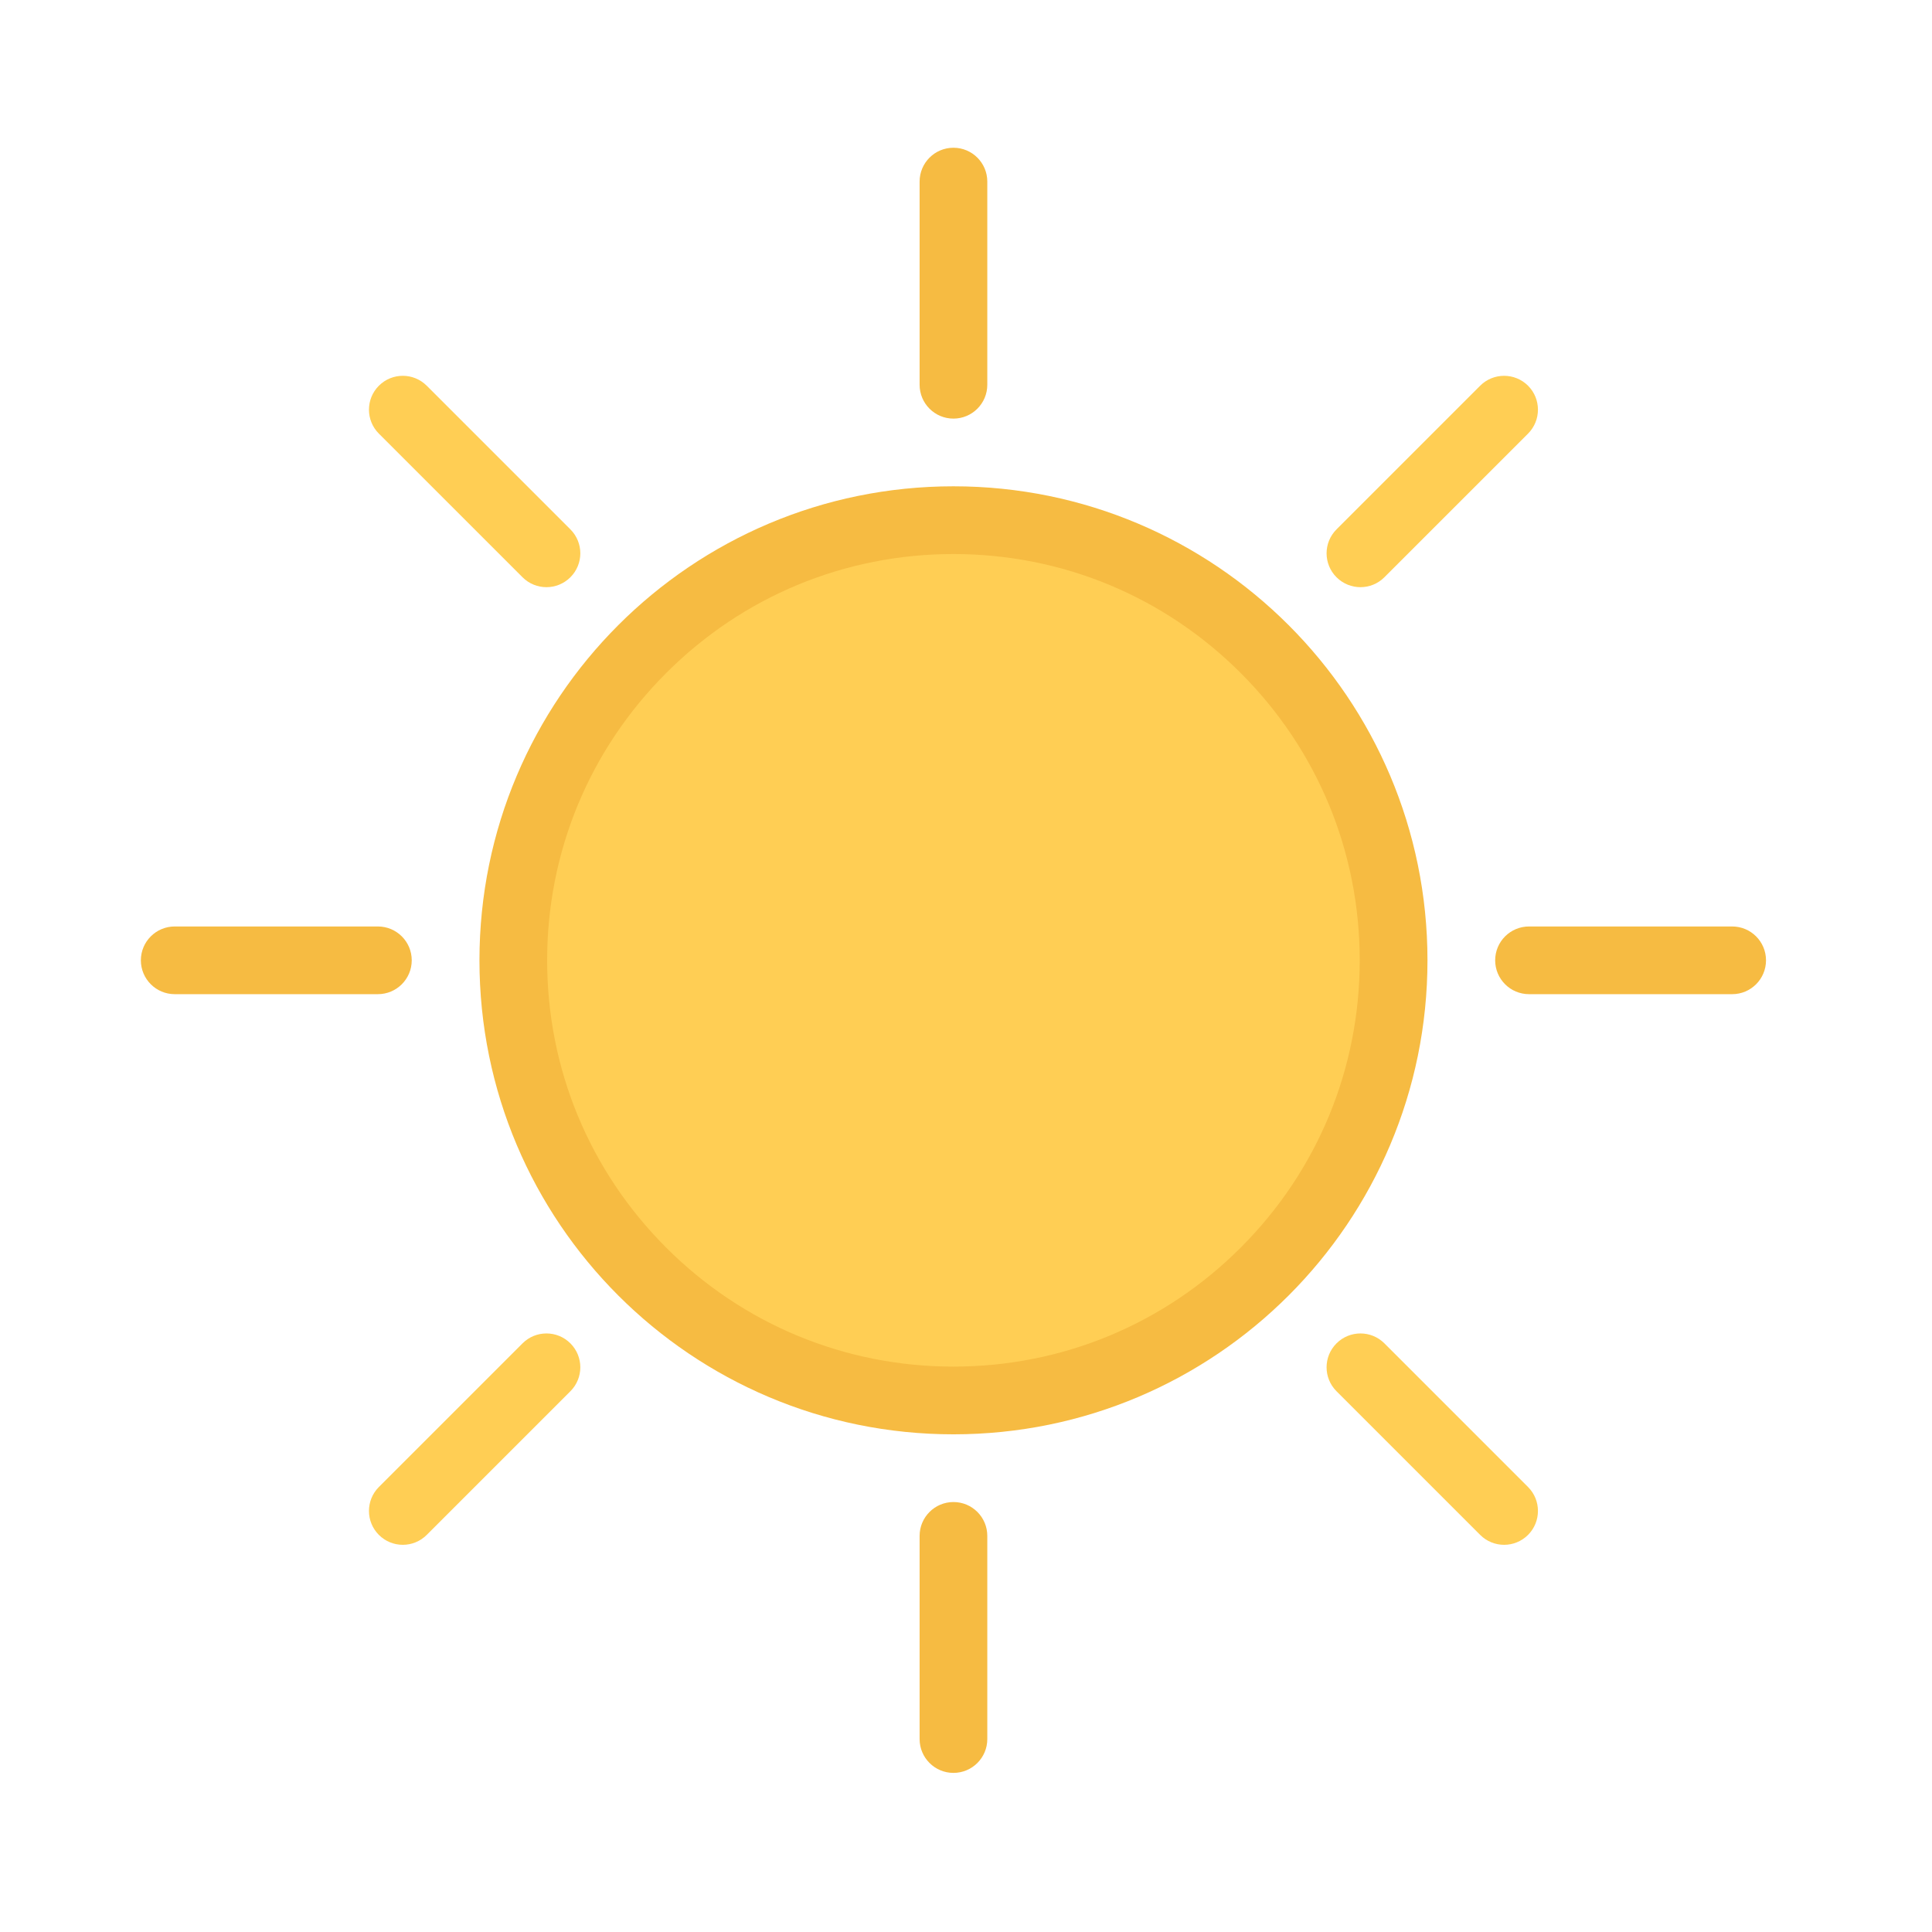
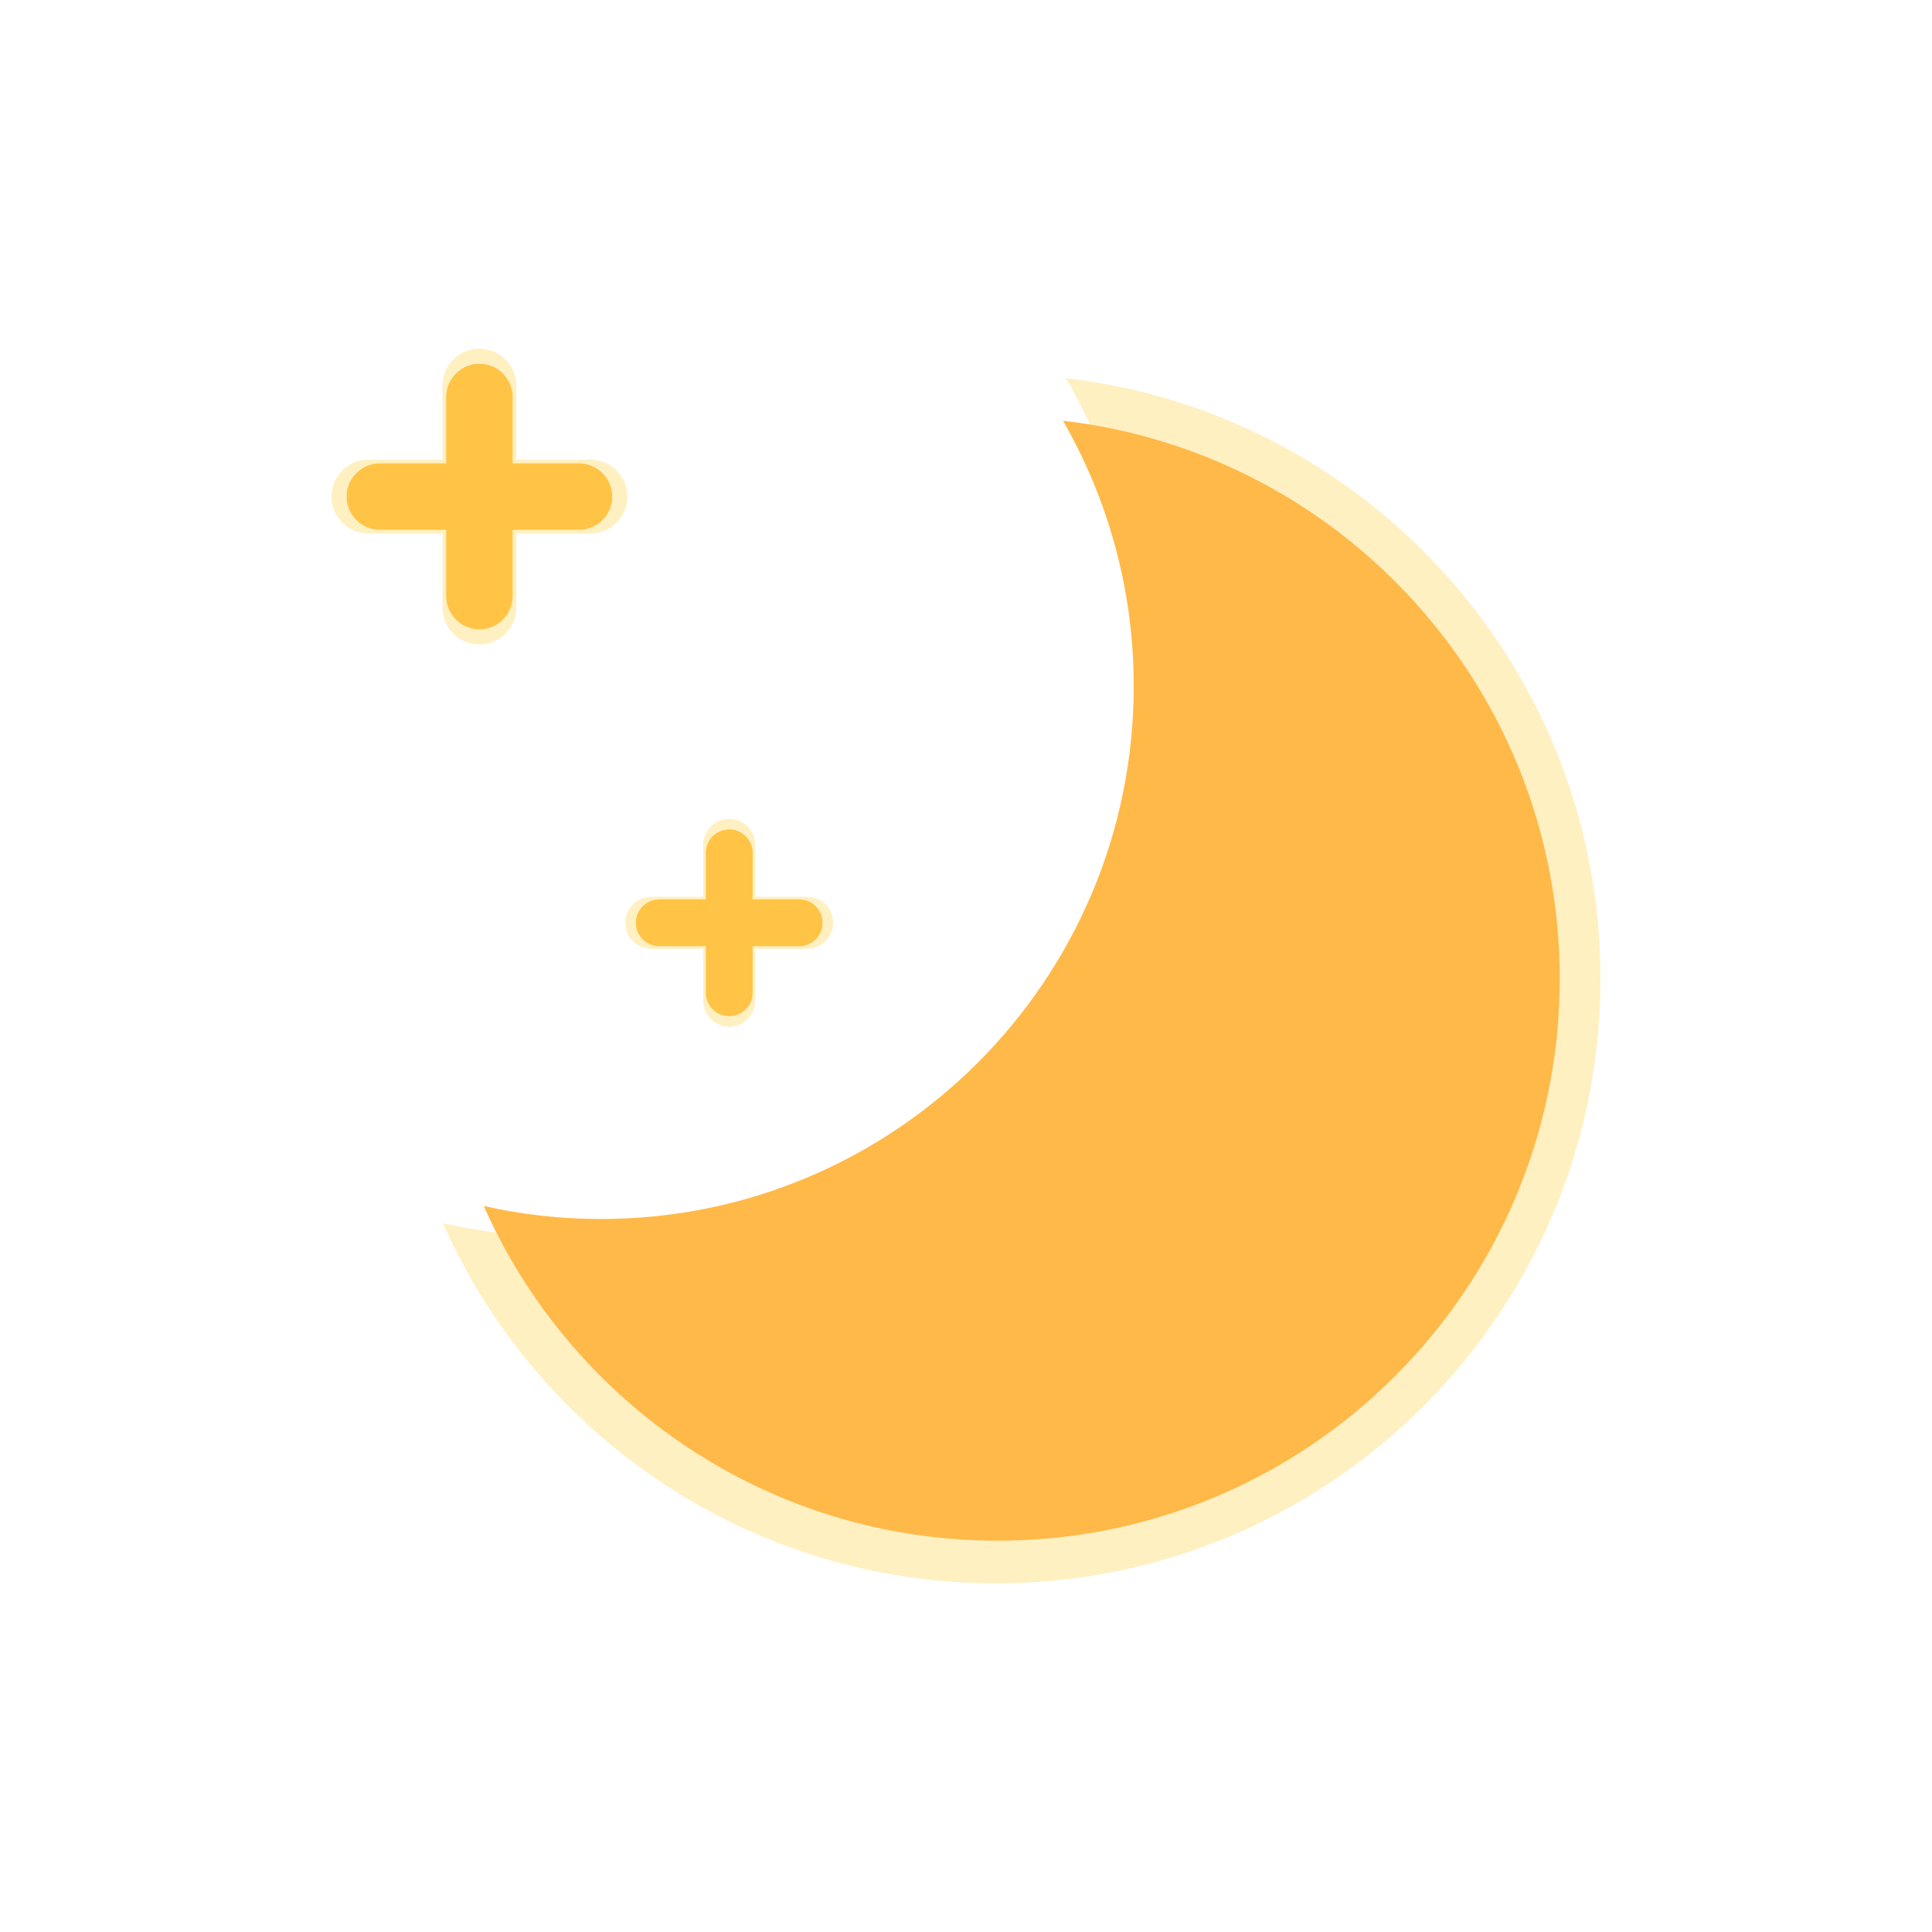
<svg xmlns="http://www.w3.org/2000/svg" class="icon" width="200px" height="200.00px" viewBox="0 0 1024 1024" version="1.1">
-   <path d="M505.34 221.87c-9.91 0-17.93-8.04-17.93-17.95V96.25c0-9.91 8.02-17.94 17.93-17.94 9.93 0 17.95 8.03 17.95 17.94v107.67c0 9.91-8.02 17.95-17.95 17.95zM505.34 939.67s0.02 0 0 0c-9.88 0-17.93-8.03-17.93-17.94V814.06c0-9.91 8.04-17.95 17.95-17.95s17.93 8.04 17.93 17.95v107.67c0 9.91-8.02 17.94-17.95 17.94z" fill="#F6BB42" />
-   <path d="M302.32 305.96c-7.02 7.01-18.37 7.01-25.37 0l-76.15-76.14c-6.99-7-6.99-18.36 0-25.37 7.02-7.02 18.37-7.02 25.39 0l76.13 76.13c7.02 7.01 7.02 18.38 0 25.38zM809.9 813.52c-7.02 7.02-18.38 7.02-25.39 0l-76.13-76.13c-7.02-7.01-7.02-18.38 0-25.38 7.02-7.01 18.37-7.01 25.39 0l76.13 76.14c6.99 7 6.99 18.36 0 25.37z" fill="#FFCE54" />
-   <path d="M218.23 508.99c0 9.91-8.04 17.94-17.95 17.94H92.61c-9.91 0-17.93-8.03-17.95-17.94 0-9.91 8.04-17.94 17.95-17.94h107.67c9.91 0 17.95 8.02 17.95 17.94zM936.02 508.99c0 9.91-8.02 17.94-17.93 17.94H810.42c-9.91 0-17.95-8.03-17.95-17.94 0-9.91 8.04-17.94 17.95-17.94h107.67c9.91 0 17.93 8.02 17.93 17.94z" fill="#F6BB42" />
-   <path d="M302.32 712.01c7.02 7 7.02 18.37 0 25.38l-76.13 76.13c-7.02 7.02-18.37 7.02-25.39 0-6.99-7.01-6.99-18.36 0-25.37l76.15-76.14c7-7.01 18.36-7.01 25.37 0zM809.9 204.44c0 0.01 0 0 0 0 6.99 7.02 6.99 18.38 0 25.38l-76.15 76.14c-6.99 7.01-18.35 7.01-25.37 0-7.02-7-7.02-18.37 0-25.38l76.13-76.14c7.01-7 18.37-7 25.39 0z" fill="#FFCE54" />
-   <path d="M505.34 742.27c-128.62 0-233.27-104.65-233.27-233.28S376.72 275.7 505.34 275.7c128.65 0 233.29 104.65 233.29 233.28S633.98 742.27 505.34 742.27z" fill="#FFCE54" />
-   <path d="M505.34 257.75c-138.74 0-251.22 112.48-251.22 251.24S366.6 760.22 505.34 760.22c138.77 0 251.25-112.48 251.25-251.23S644.1 257.75 505.34 257.75z m152.27 403.5c-40.66 40.68-94.74 63.08-152.28 63.08-57.52 0-111.59-22.4-152.25-63.08C312.42 620.59 290 566.5 290 508.99s22.42-111.6 63.09-152.26c40.66-40.68 94.74-63.08 152.25-63.08 57.54 0 111.61 22.4 152.28 63.08 40.67 40.66 63.06 94.75 63.06 152.26s-22.4 111.6-63.07 152.26z" fill="#F6BB42" />
+   <path d="M565 200.4c25.6 44.6 40.4 96.2 40.4 151.3 0 167.9-136.1 304-304 304-22.9 0-45.2-2.6-66.7-7.4C284.5 760.7 397 839.2 527.8 839.2c177 0 320.5-143.5 320.5-320.5 0-164.4-123.8-299.8-283.3-318.3zM312.9 243.6h-39.2v-39.2c0-10.8-8.8-19.6-19.6-19.6s-19.6 8.8-19.6 19.6v39.2h-39.2c-10.8 0-19.6 8.8-19.6 19.6s8.8 19.6 19.6 19.6h39.2V322c0 10.8 8.8 19.6 19.6 19.6s19.6-8.8 19.6-19.6v-39.2h39.2c10.8 0 19.6-8.8 19.6-19.6s-8.8-19.6-19.6-19.6z" fill="#FFF0C2" />
+   <path d="M306.9 245.6h-35.2v-35.2c0-9.7-7.9-17.6-17.6-17.6-9.7 0-17.6 7.9-17.6 17.6v35.2h-35.2c-9.7 0-17.6 7.9-17.6 17.6 0 9.7 7.9 17.6 17.6 17.6h35.2V316c0 9.7 7.9 17.6 17.6 17.6 9.7 0 17.6-7.9 17.6-17.6v-35.2h35.2c9.7 0 17.6-7.9 17.6-17.6 0-9.7-7.9-17.6-17.6-17.6z" fill="#FFC445" />
+   <path d="M427.8 475.3h-27.5v-27.5c0-7.6-6.2-13.8-13.8-13.8-7.6 0-13.8 6.2-13.8 13.8v27.5h-27.5c-7.6 0-13.8 6.2-13.8 13.8 0 7.6 6.2 13.8 13.8 13.8h27.5v27.5c0 7.6 6.2 13.8 13.8 13.8 7.6 0 13.8-6.2 13.8-13.8v-27.5h27.5c7.6 0 13.8-6.2 13.8-13.8 0-7.6-6.2-13.8-13.8-13.8z" fill="#FFF0C2" />
+   <path d="M423.6 476.7h-24.7V452c0-6.8-5.5-12.4-12.4-12.4-6.8 0-12.4 5.5-12.4 12.4v24.7h-24.7c-6.8 0-12.4 5.5-12.4 12.4 0 6.8 5.5 12.4 12.4 12.4h24.7v24.7c0 6.8 5.5 12.4 12.4 12.4 6.8 0 12.4-5.5 12.4-12.4v-24.7h24.7c6.8 0 12.4-5.5 12.4-12.4 0-6.8-5.5-12.4-12.4-12.4z" fill="#FFC445" />
+   <path d="M563.4 223c23.8 41.4 37.5 89.4 37.5 140.6 0 156-126.5 282.5-282.5 282.5-21.3 0-42-2.4-62-6.9 46.3 104.5 150.8 177.4 272.4 177.4 164.5 0 297.9-133.4 297.9-297.9 0-152.7-115.1-278.6-263.3-295.7z" fill="#FFB948" />
</svg>
